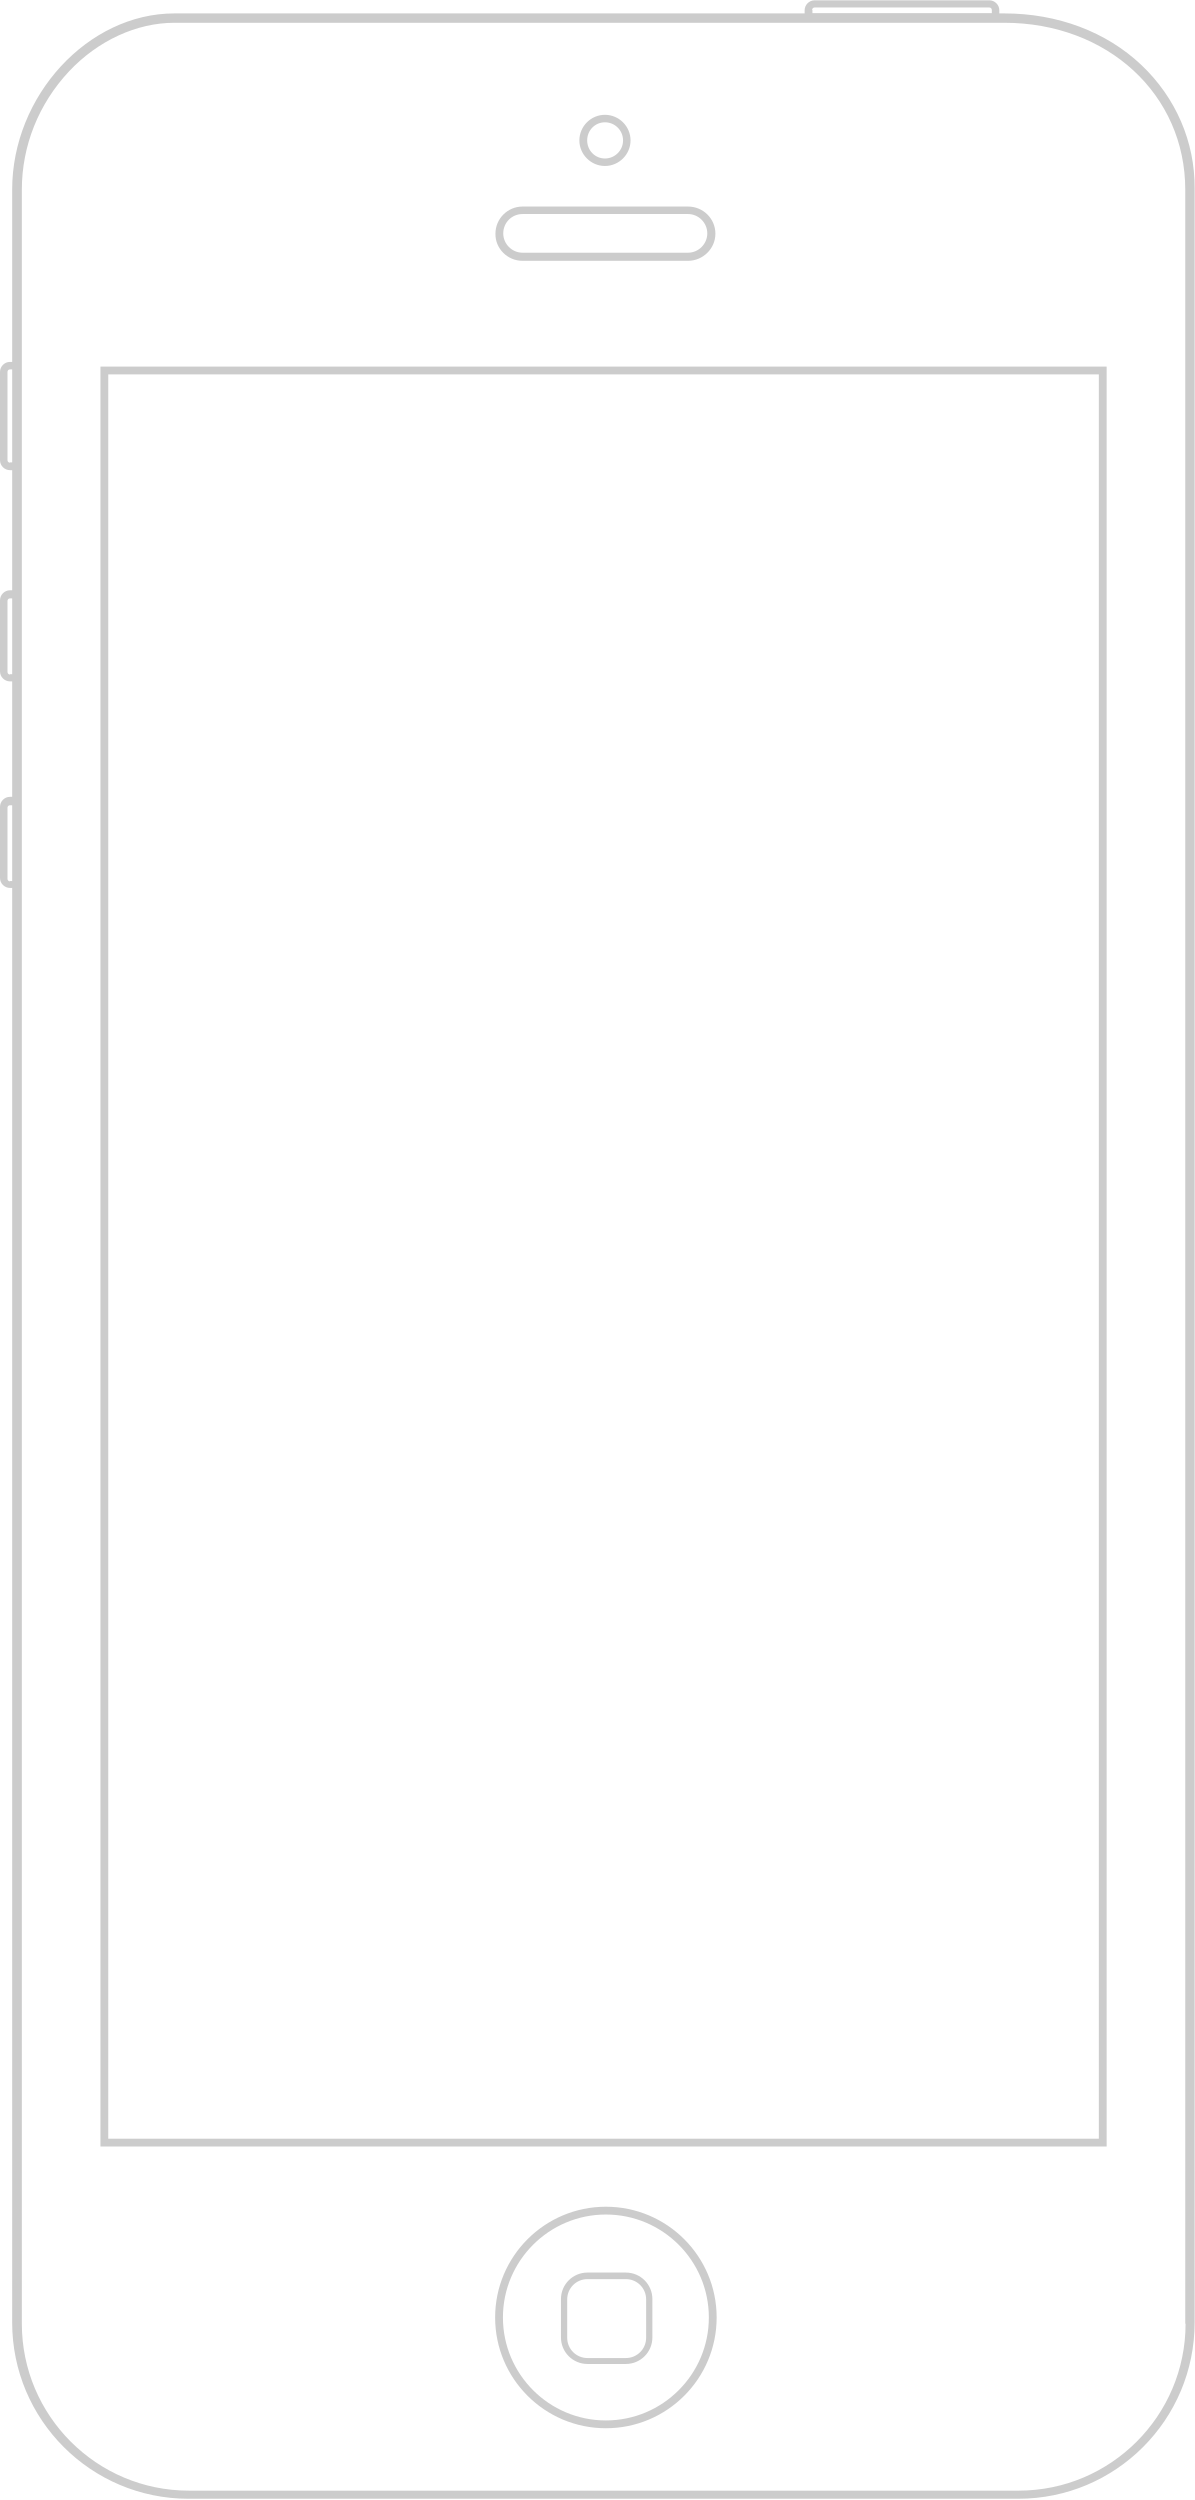
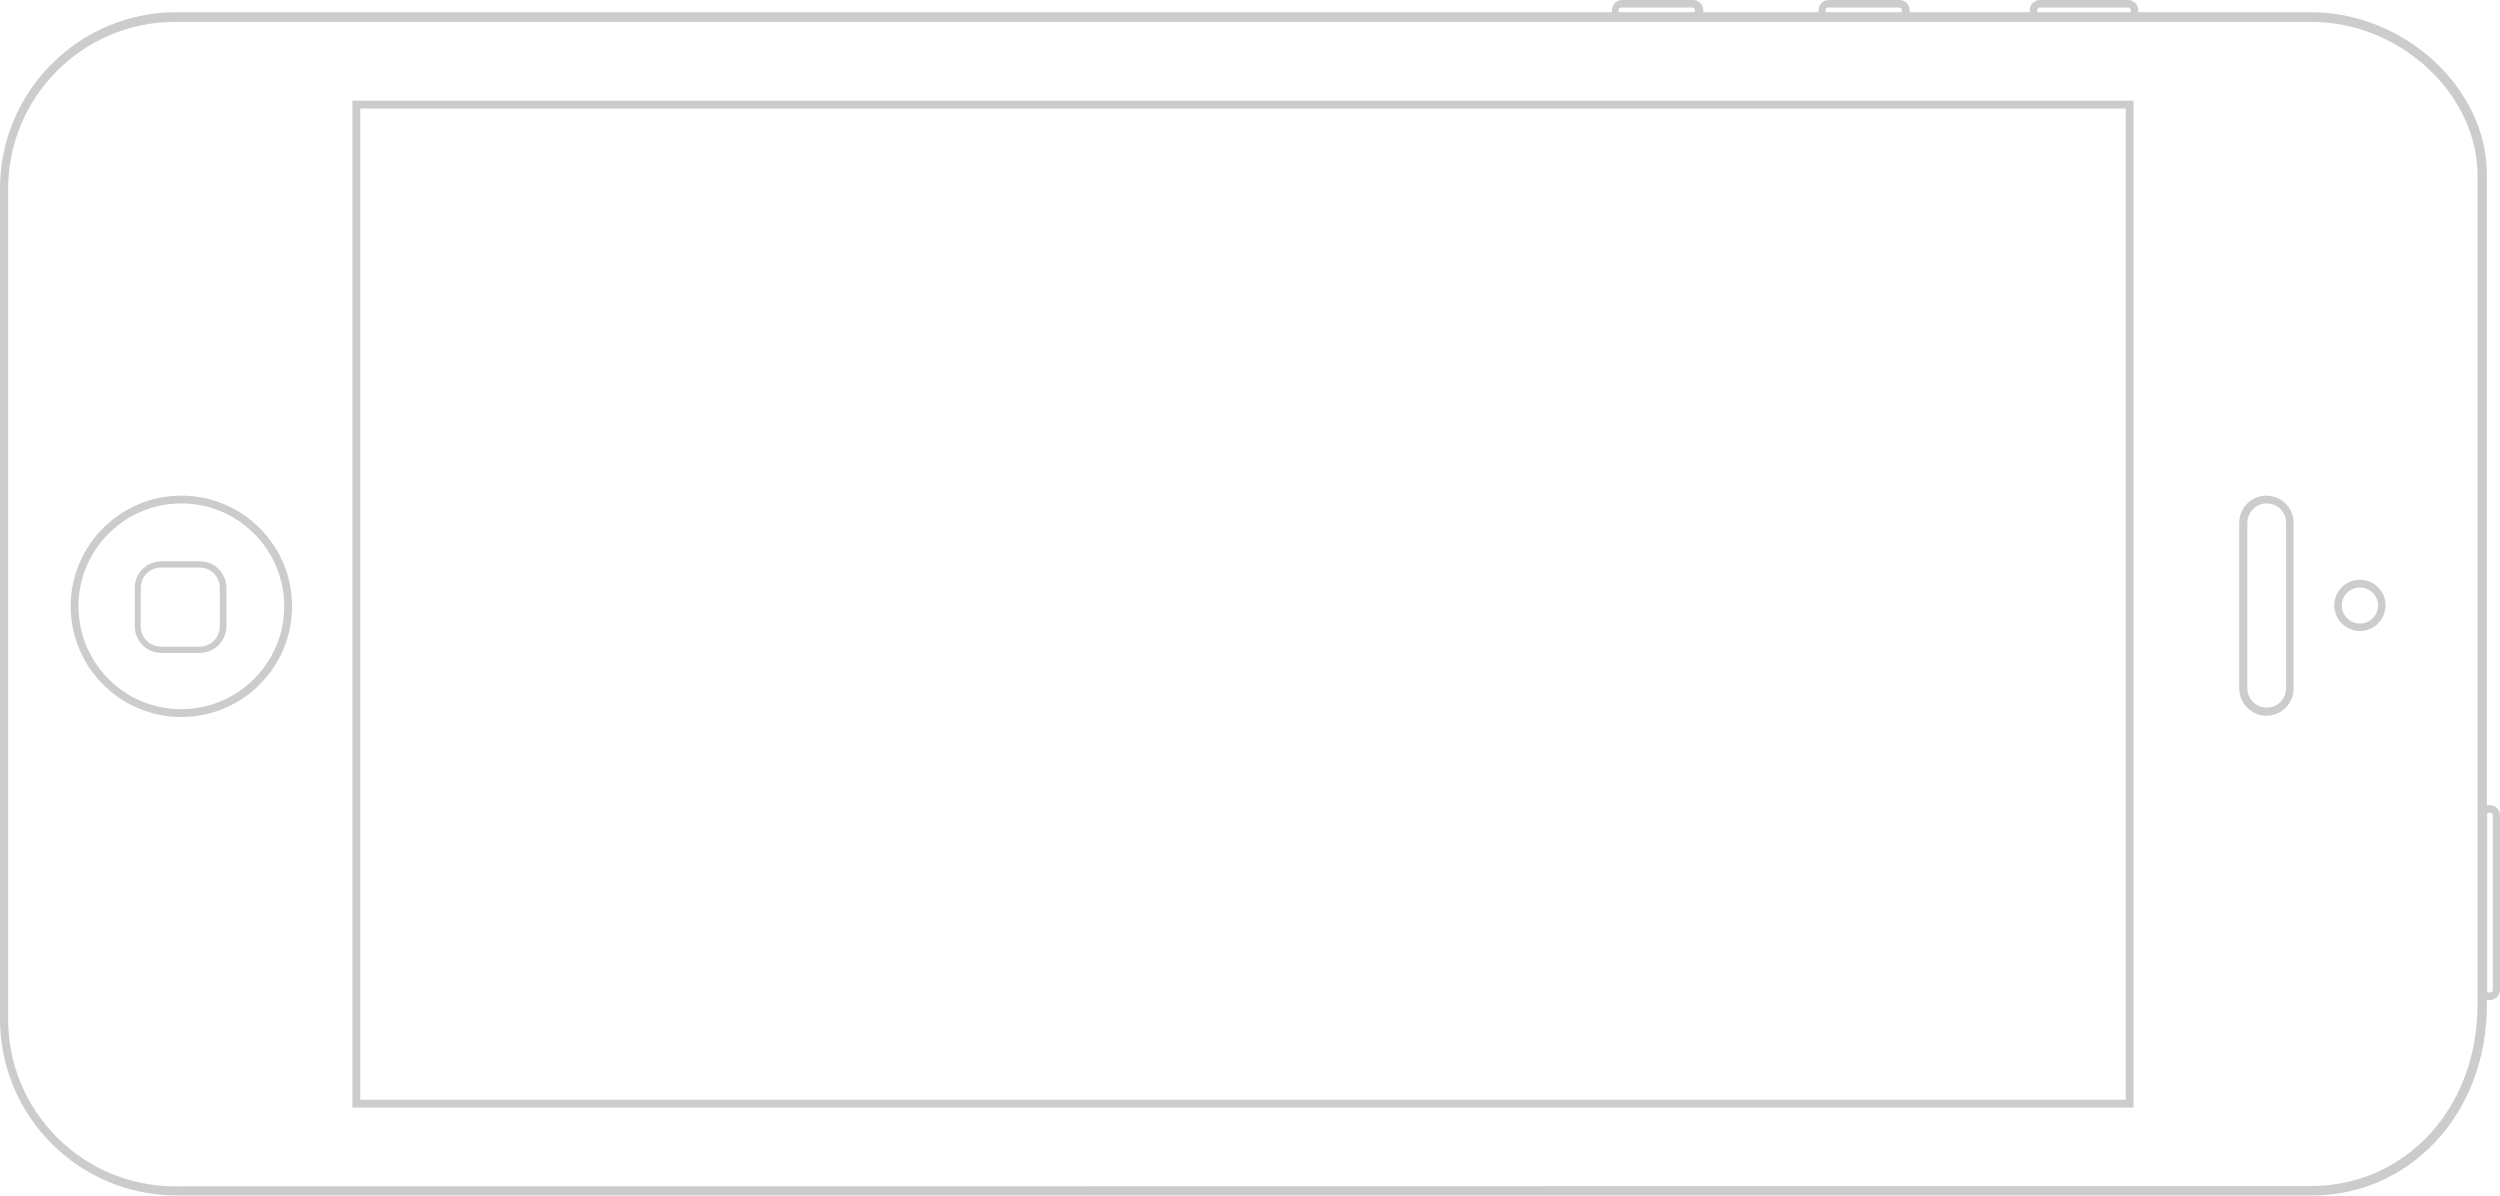
- <svg xmlns="http://www.w3.org/2000/svg" version="1.1" id="Layer_1" x="0px" y="0px" viewBox="0 0 383 801.3" enable-background="new 0 0 383 801.3" xml:space="preserve">
+ <svg xmlns="http://www.w3.org/2000/svg" version="1.1" id="Layer_1" x="0px" y="0px" viewBox="240.2 208.7 799.5 382.3" enable-background="new 240.2 208.7 799.5 382.3" xml:space="preserve">
  <g>
-     <path fill="#CCCCCC" d="M32.2,688h322.5V117.5H32.2V688z M34.7,120h317.5v565.5H34.7V120z" />
-     <path fill="#CCCCCC" d="M365.8,20.8C354.6,10.2,339,4.3,321.9,4.3h-1.6v-1c0-1.8-1.5-3.2-3.2-3.2h-56c-1.8,0-3.2,1.5-3.2,3.2v1   H55.9c-27.7,0-52,26.4-52,56.5V116H3.2c-1.8,0-3.2,1.5-3.2,3.2v28.3c0,1.8,1.5,3.2,3.2,3.2h0.7v38.5H3.2c-1.8,0-3.2,1.5-3.2,3.2   v22.8c0,1.8,1.5,3.2,3.2,3.2h0.7v37H3.2c-1.8,0-3.2,1.5-3.2,3.2v22.8c0,1.8,1.5,3.2,3.2,3.2h0.7v459.8c0,31.2,25.3,56.5,56.5,56.5   h266c31.2,0,56.5-25.3,56.5-56.5v-684C383,45.5,376.9,31.3,365.8,20.8z M260.3,3.2c0-0.4,0.3-0.8,0.8-0.8h56c0.4,0,0.8,0.3,0.8,0.8   v1h-57.5V3.2z M3.2,148.3c-0.4,0-0.8-0.3-0.8-0.8v-28.3c0-0.4,0.3-0.8,0.8-0.8h0.7v29.8H3.2z M3.2,216.2c-0.4,0-0.8-0.3-0.8-0.8   v-22.8c0-0.4,0.3-0.8,0.8-0.8h0.7v24.3H3.2z M3.2,282.5c-0.4,0-0.8-0.3-0.8-0.8v-22.8c0-0.4,0.3-0.8,0.8-0.8h0.7v24.3H3.2z    M380,744.8c0,29.5-24,53.5-53.5,53.5h-266c-29.5,0-53.5-24-53.5-53.5v-684c0-14.1,5.4-27.5,15.1-37.9C31.4,13,43.8,7.3,55.9,7.3   h266c33.1,0,58,23,58,53.5V744.8z" />
-     <path fill="#CCCCCC" d="M194.2,707.3c-19.6,0-35.5,15.9-35.5,35.5c0,19.6,15.9,35.5,35.5,35.5c19.6,0,35.5-15.9,35.5-35.5   C229.7,723.2,213.8,707.3,194.2,707.3z M194.2,775.8c-18.2,0-33-14.8-33-33c0-18.2,14.8-33,33-33c18.2,0,33,14.8,33,33   C227.2,761,212.4,775.8,194.2,775.8z" />
-     <path fill="#CCCCCC" d="M167.5,83.6h53c4.8,0,8.8-3.9,8.8-8.7c0-4.8-3.9-8.7-8.8-8.7h-53c-4.8,0-8.7,3.9-8.7,8.7   C158.7,79.6,162.6,83.6,167.5,83.6z M167.5,68.6h53c3.4,0,6.2,2.8,6.2,6.2s-2.8,6.2-6.2,6.2h-53c-3.4,0-6.2-2.8-6.2-6.2   S164,68.6,167.5,68.6z" />
-     <path fill="#CCCCCC" d="M200.6,728.4h-12.3c-4.7,0-8.5,3.8-8.5,8.5v12.3c0,4.7,3.8,8.5,8.5,8.5h12.3c4.7,0,8.5-3.8,8.5-8.5v-12.3   C209.1,732.2,205.3,728.4,200.6,728.4z M207.1,749.3c0,3.6-2.9,6.5-6.5,6.5h-12.3c-3.6,0-6.5-2.9-6.5-6.5v-12.3   c0-3.6,2.9-6.5,6.5-6.5h12.3c3.6,0,6.5,2.9,6.5,6.5V749.3z" />
-     <path fill="#CCCCCC" d="M193.9,53.2c4.5,0,8.2-3.7,8.2-8.2s-3.7-8.2-8.2-8.2s-8.2,3.7-8.2,8.2S189.4,53.2,193.9,53.2z M193.9,39.2   c3.2,0,5.8,2.6,5.8,5.8s-2.6,5.8-5.8,5.8s-5.7-2.6-5.7-5.8S190.7,39.2,193.9,39.2z" />
+     <path fill="#CCCCCC" d="M352.9,240.9v322h569.6v-322H352.9z M920,243.4v317H355.4v-317H920z" />
+     <path fill="#CCCCCC" d="M1019,573.9c10.6-11.2,16.5-26.8,16.5-43.8v-1.6h1c1.8,0,3.2-1.5,3.2-3.2v-55.9c0-1.8-1.5-3.2-3.2-3.2h-1   V264.5c0-27.7-26.4-51.9-56.4-51.9H924v-0.7c0-1.8-1.5-3.2-3.2-3.2h-28.3c-1.8,0-3.2,1.5-3.2,3.2v0.7h-38.4v-0.7   c0-1.8-1.5-3.2-3.2-3.2H825c-1.8,0-3.2,1.5-3.2,3.2v0.7h-36.9v-0.7c0-1.8-1.5-3.2-3.2-3.2h-22.8c-1.8,0-3.2,1.5-3.2,3.2v0.7H296.6   c-31.1,0-56.4,25.3-56.4,56.4v265.6c0,31.1,25.3,56.4,56.4,56.4h682.9C994.4,591.1,1008.6,585,1019,573.9z M1036.6,468.6   c0.4,0,0.8,0.3,0.8,0.8v55.9c0,0.4-0.3,0.8-0.8,0.8h-1v-57.4L1036.6,468.6L1036.6,468.6z M891.7,211.9c0-0.4,0.3-0.8,0.8-0.8h28.3   c0.4,0,0.8,0.3,0.8,0.8v0.7h-29.8L891.7,211.9L891.7,211.9z M824,211.9c0-0.4,0.3-0.8,0.8-0.8h22.8c0.4,0,0.8,0.3,0.8,0.8v0.7   h-24.3L824,211.9L824,211.9z M757.8,211.9c0-0.4,0.3-0.8,0.8-0.8h22.8c0.4,0,0.8,0.3,0.8,0.8v0.7h-24.3L757.8,211.9L757.8,211.9z    M296.2,588.1c-29.5,0-53.4-24-53.4-53.4V269.1c0-29.5,24-53.4,53.4-53.4h682.9c14.1,0,27.5,5.4,37.8,15.1   c9.9,9.3,15.6,21.7,15.6,33.7v265.6c0,33-23,57.9-53.4,57.9L296.2,588.1L296.2,588.1z" />
+     <path fill="#CCCCCC" d="M333.6,402.6c0-19.6-15.9-35.4-35.4-35.4s-35.4,15.9-35.4,35.4s15.9,35.4,35.4,35.4   S333.6,422.2,333.6,402.6z M265.3,402.6c0-18.2,14.8-32.9,32.9-32.9c18.2,0,32.9,14.8,32.9,32.9s-14.8,32.9-32.9,32.9   C280,435.5,265.3,420.8,265.3,402.6z" />
+     <path fill="#CCCCCC" d="M956.3,375.9v52.9c0,4.8,3.9,8.8,8.7,8.8s8.7-3.9,8.7-8.8v-52.9c0-4.8-3.9-8.7-8.7-8.7   C960.3,367.2,956.3,371,956.3,375.9z M971.3,375.9v52.9c0,3.4-2.8,6.2-6.2,6.2s-6.2-2.8-6.2-6.2v-52.9c0-3.4,2.8-6.2,6.2-6.2   S971.3,372.4,971.3,375.9z" />
+     <path fill="#CCCCCC" d="M312.6,409v-12.3c0-4.7-3.8-8.5-8.5-8.5h-12.3c-4.7,0-8.5,3.8-8.5,8.5V409c0,4.7,3.8,8.5,8.5,8.5h12.3   C308.8,417.5,312.6,413.7,312.6,409z M291.7,415.5c-3.6,0-6.5-2.9-6.5-6.5v-12.3c0-3.6,2.9-6.5,6.5-6.5H304c3.6,0,6.5,2.9,6.5,6.5   V409c0,3.6-2.9,6.5-6.5,6.5H291.7z" />
+     <path fill="#CCCCCC" d="M986.7,402.3c0,4.5,3.7,8.2,8.2,8.2c4.5,0,8.2-3.7,8.2-8.2s-3.7-8.2-8.2-8.2   C990.4,394.1,986.7,397.8,986.7,402.3z M1000.7,402.3c0,3.2-2.6,5.8-5.8,5.8s-5.8-2.6-5.8-5.8c0-3.2,2.6-5.7,5.8-5.7   S1000.7,399.1,1000.7,402.3z" />
  </g>
</svg>
